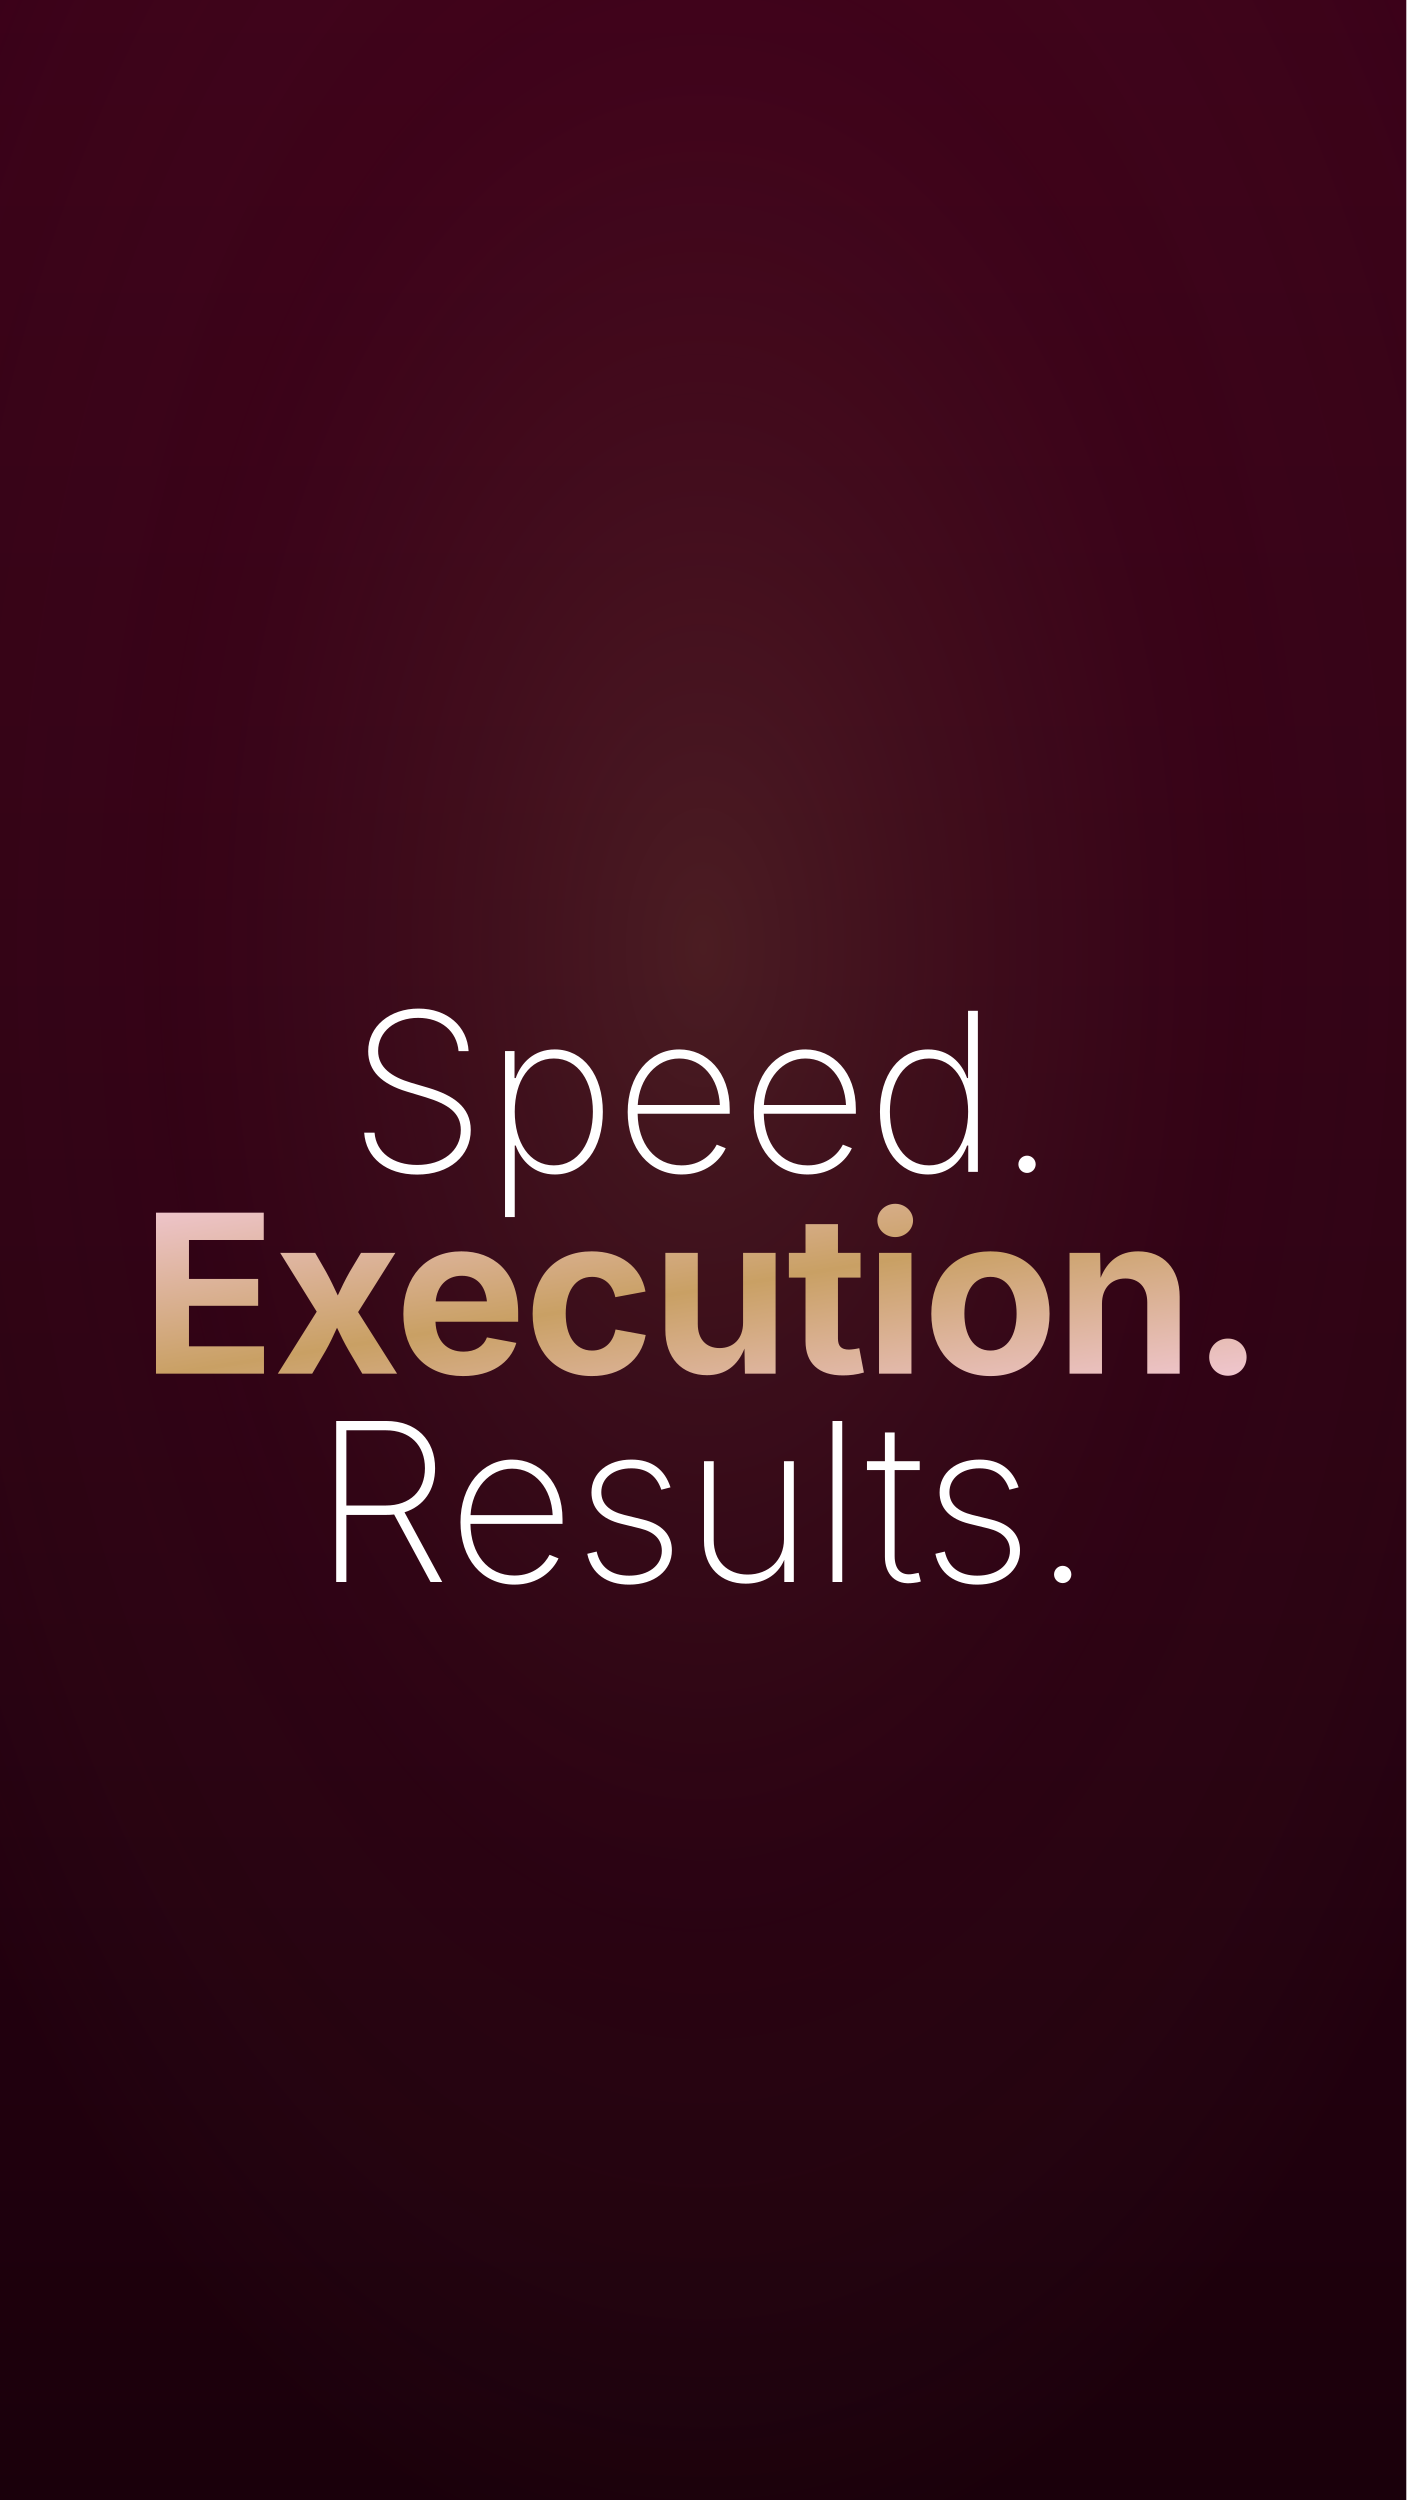
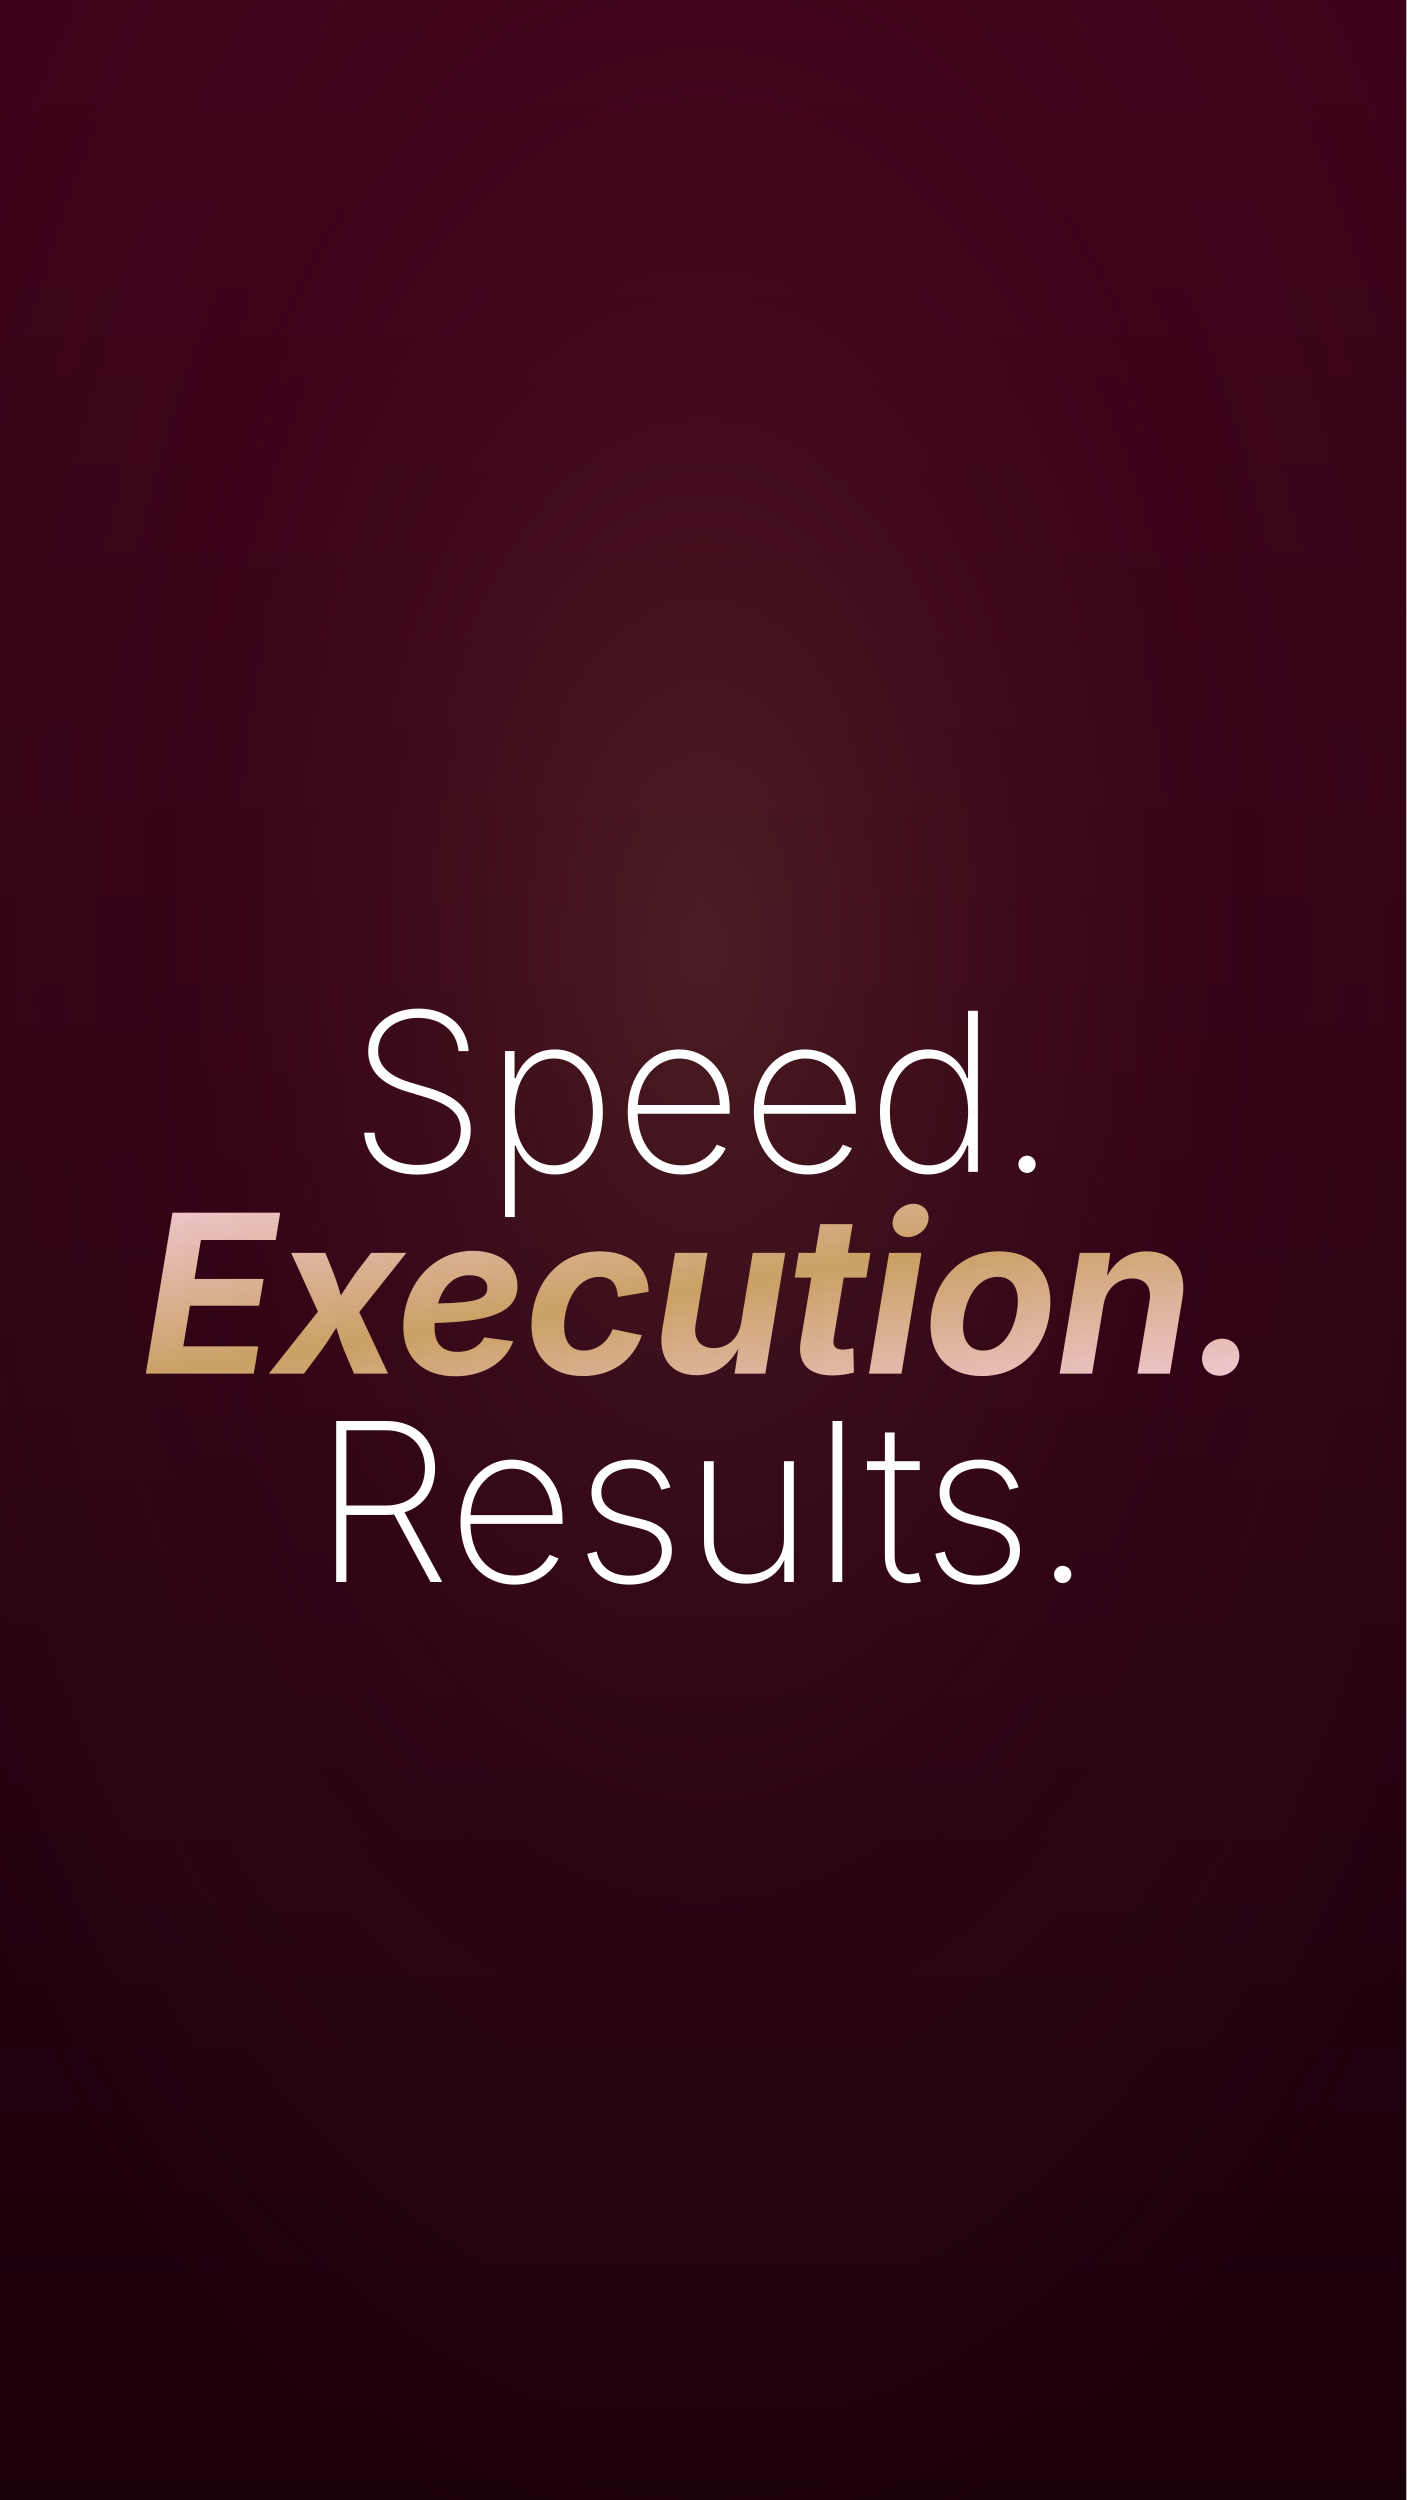
<svg xmlns="http://www.w3.org/2000/svg" viewBox="0 0 1080 1920" width="1080" height="1920" role="img" aria-label="Speed Execution Results wallpaper">
  <defs>
    <linearGradient id="bg" x1="0" y1="0" x2="0" y2="1">
      <stop offset="0%" stop-color="#3a0018" />
      <stop offset="55%" stop-color="#2a0012" />
      <stop offset="100%" stop-color="#1a000b" />
    </linearGradient>
    <linearGradient id="gold" x1="0" y1="0" x2="1" y2="1">
      <stop offset="0%" stop-color="#f0c6cf" />
      <stop offset="50%" stop-color="#c9a064" />
      <stop offset="100%" stop-color="#f0c6cf" />
    </linearGradient>
    <radialGradient id="glow" cx="50%" cy="38%" r="65%">
      <stop offset="0%" stop-color="#c9a064" stop-opacity="0.18" />
      <stop offset="60%" stop-color="#7c1f36" stop-opacity="0.08" />
      <stop offset="100%" stop-color="#c9a064" stop-opacity="0" />
    </radialGradient>
  </defs>
  <rect width="1080" height="1920" fill="url(#bg)" />
  <rect width="1080" height="1920" fill="url(#glow)" />
  <text x="540" y="900" font-family="'Helvetica Neue', 'Inter', -apple-system, 'SF Pro Display', sans-serif" font-size="170" font-weight="200" fill="#ffffff" text-anchor="middle" letter-spacing="-1">Speed.</text>
-   <text x="540" y="1055" font-family="'Helvetica Neue', 'Inter', -apple-system, 'SF Pro Display', sans-serif" font-size="170" font-weight="700" fill="url(#gold)" text-anchor="middle" letter-spacing="-2">Execution.</text>
+   <text x="540" y="1055" font-family="'Helvetica Neue', 'Inter', -apple-system, 'SF Pro Display', sans-serif" font-size="170" font-weight="700" font-style="italic" fill="url(#gold)" text-anchor="middle" letter-spacing="-2">Execution.</text>
  <text x="540" y="1215" font-family="'Helvetica Neue', 'Inter', -apple-system, 'SF Pro Display', sans-serif" font-size="170" font-weight="200" fill="#ffffff" text-anchor="middle" letter-spacing="-1">Results.</text>
</svg>
